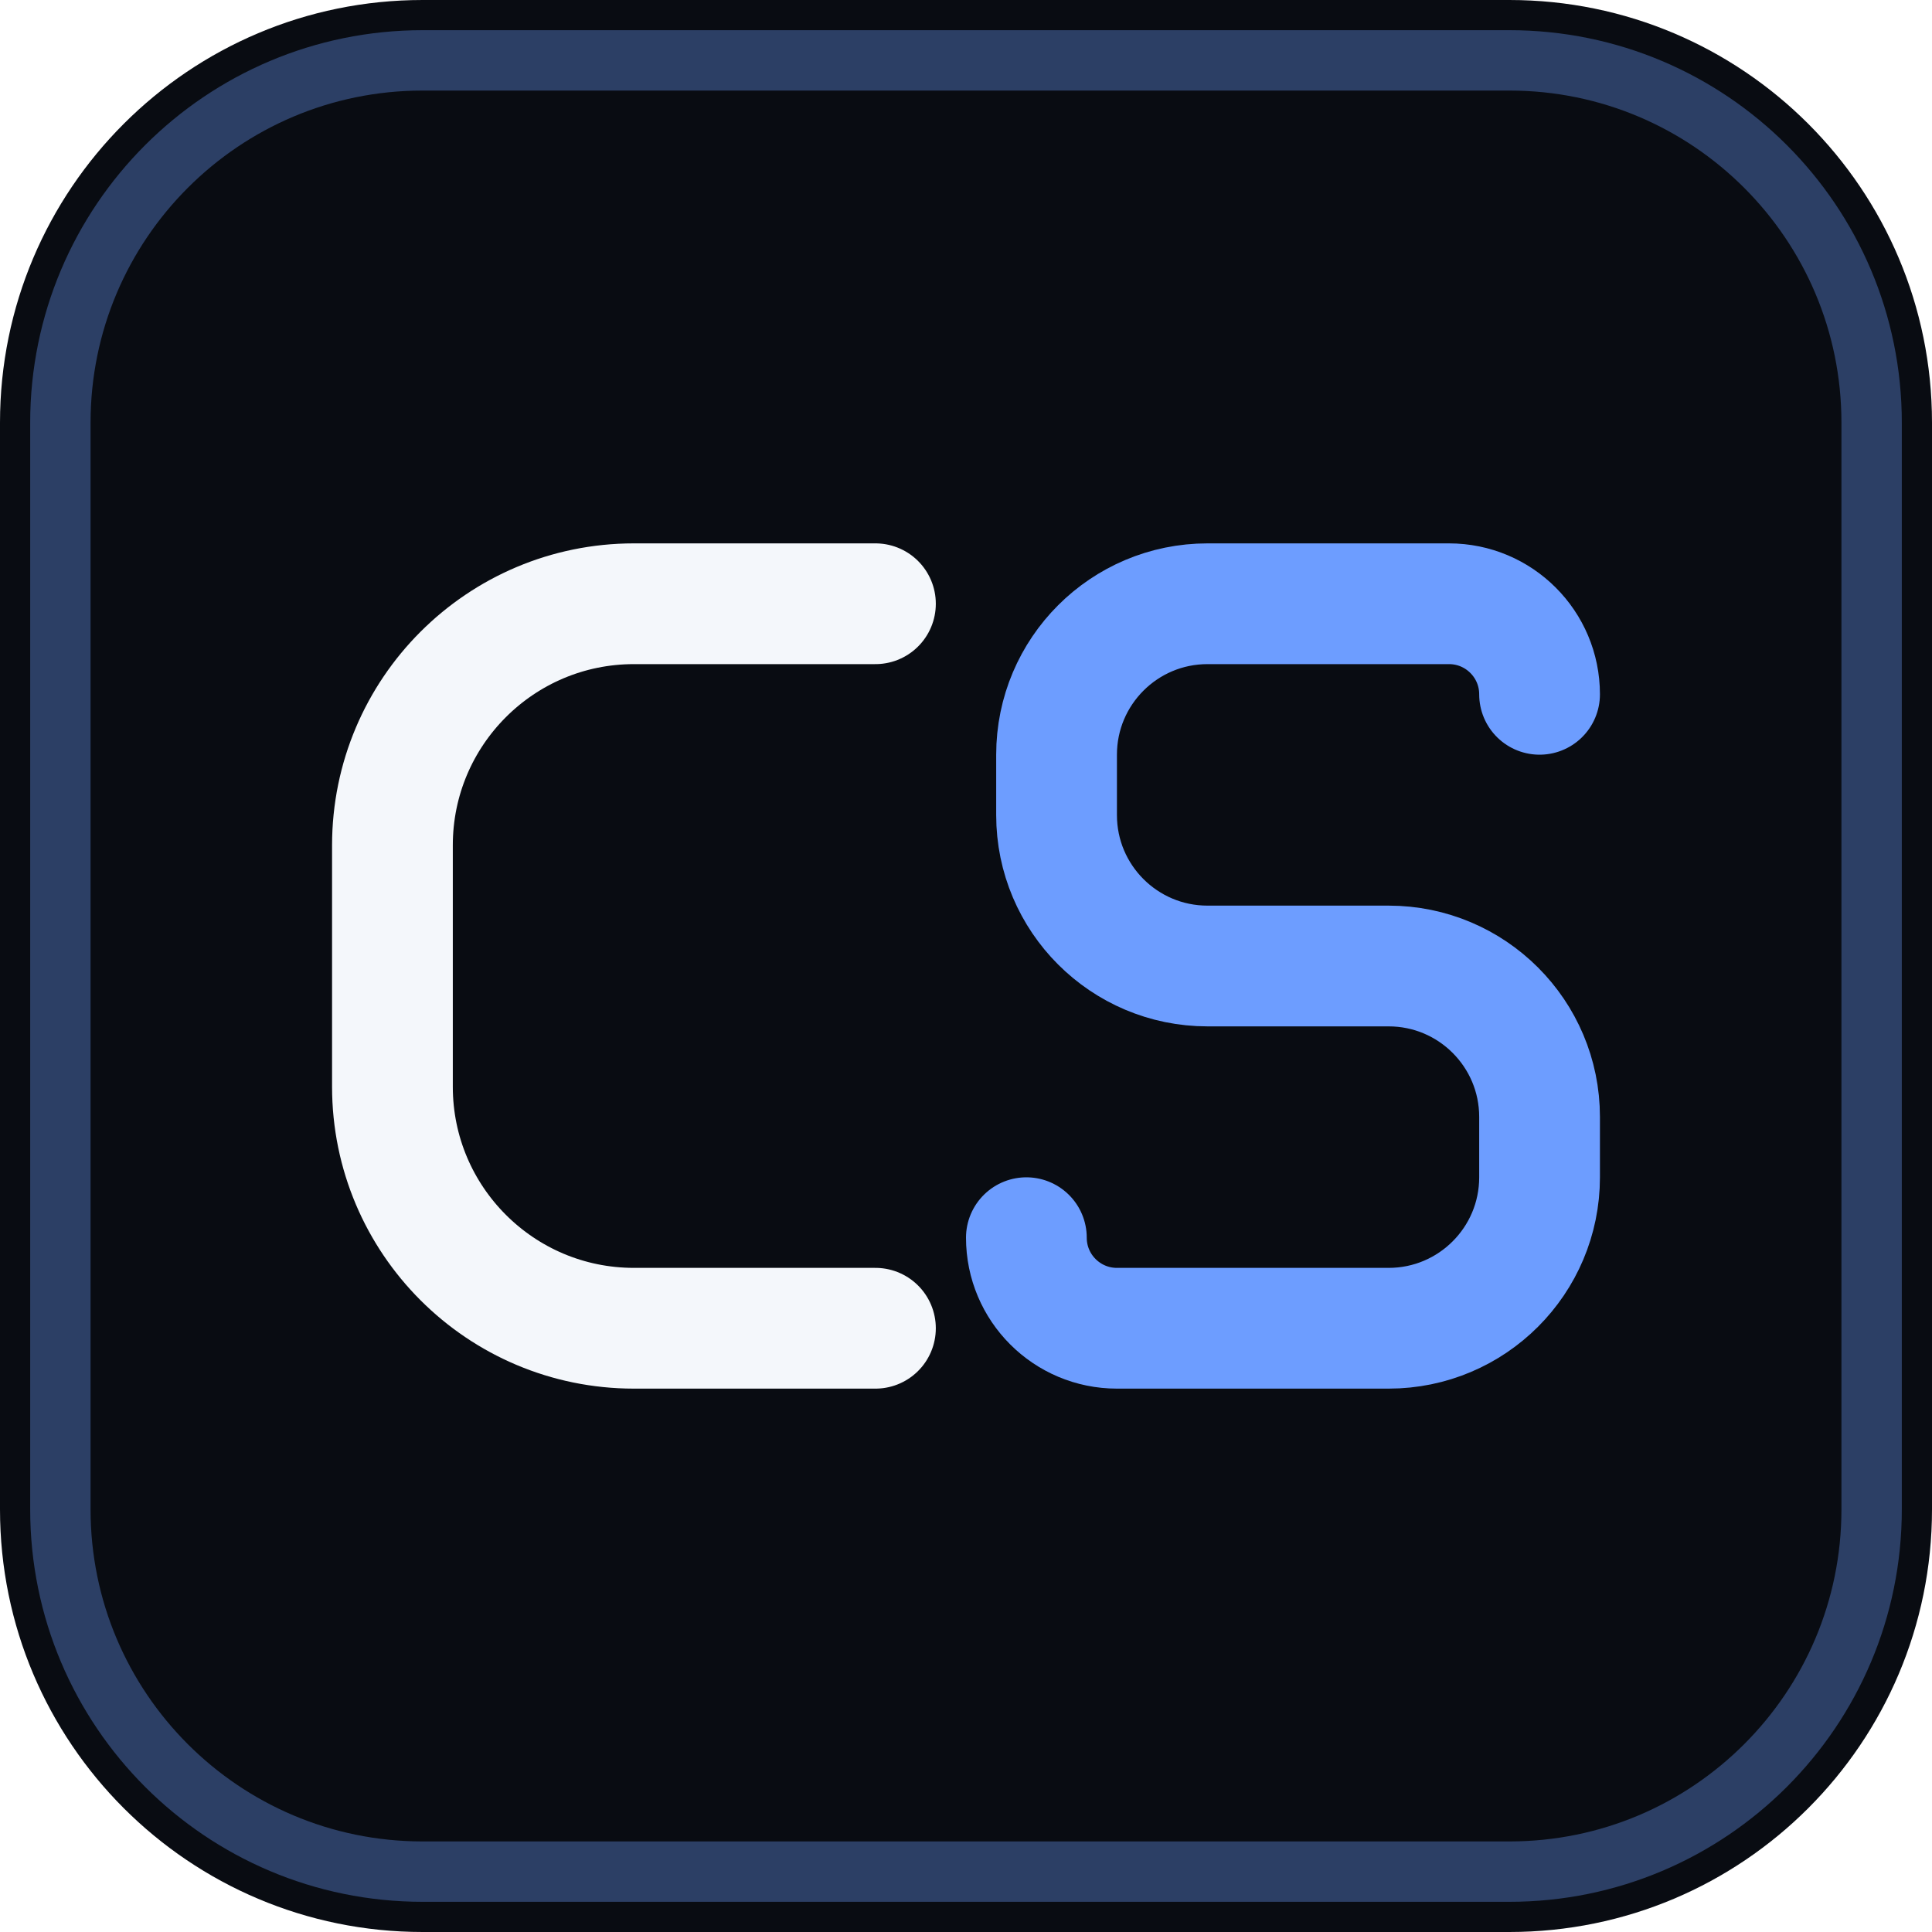
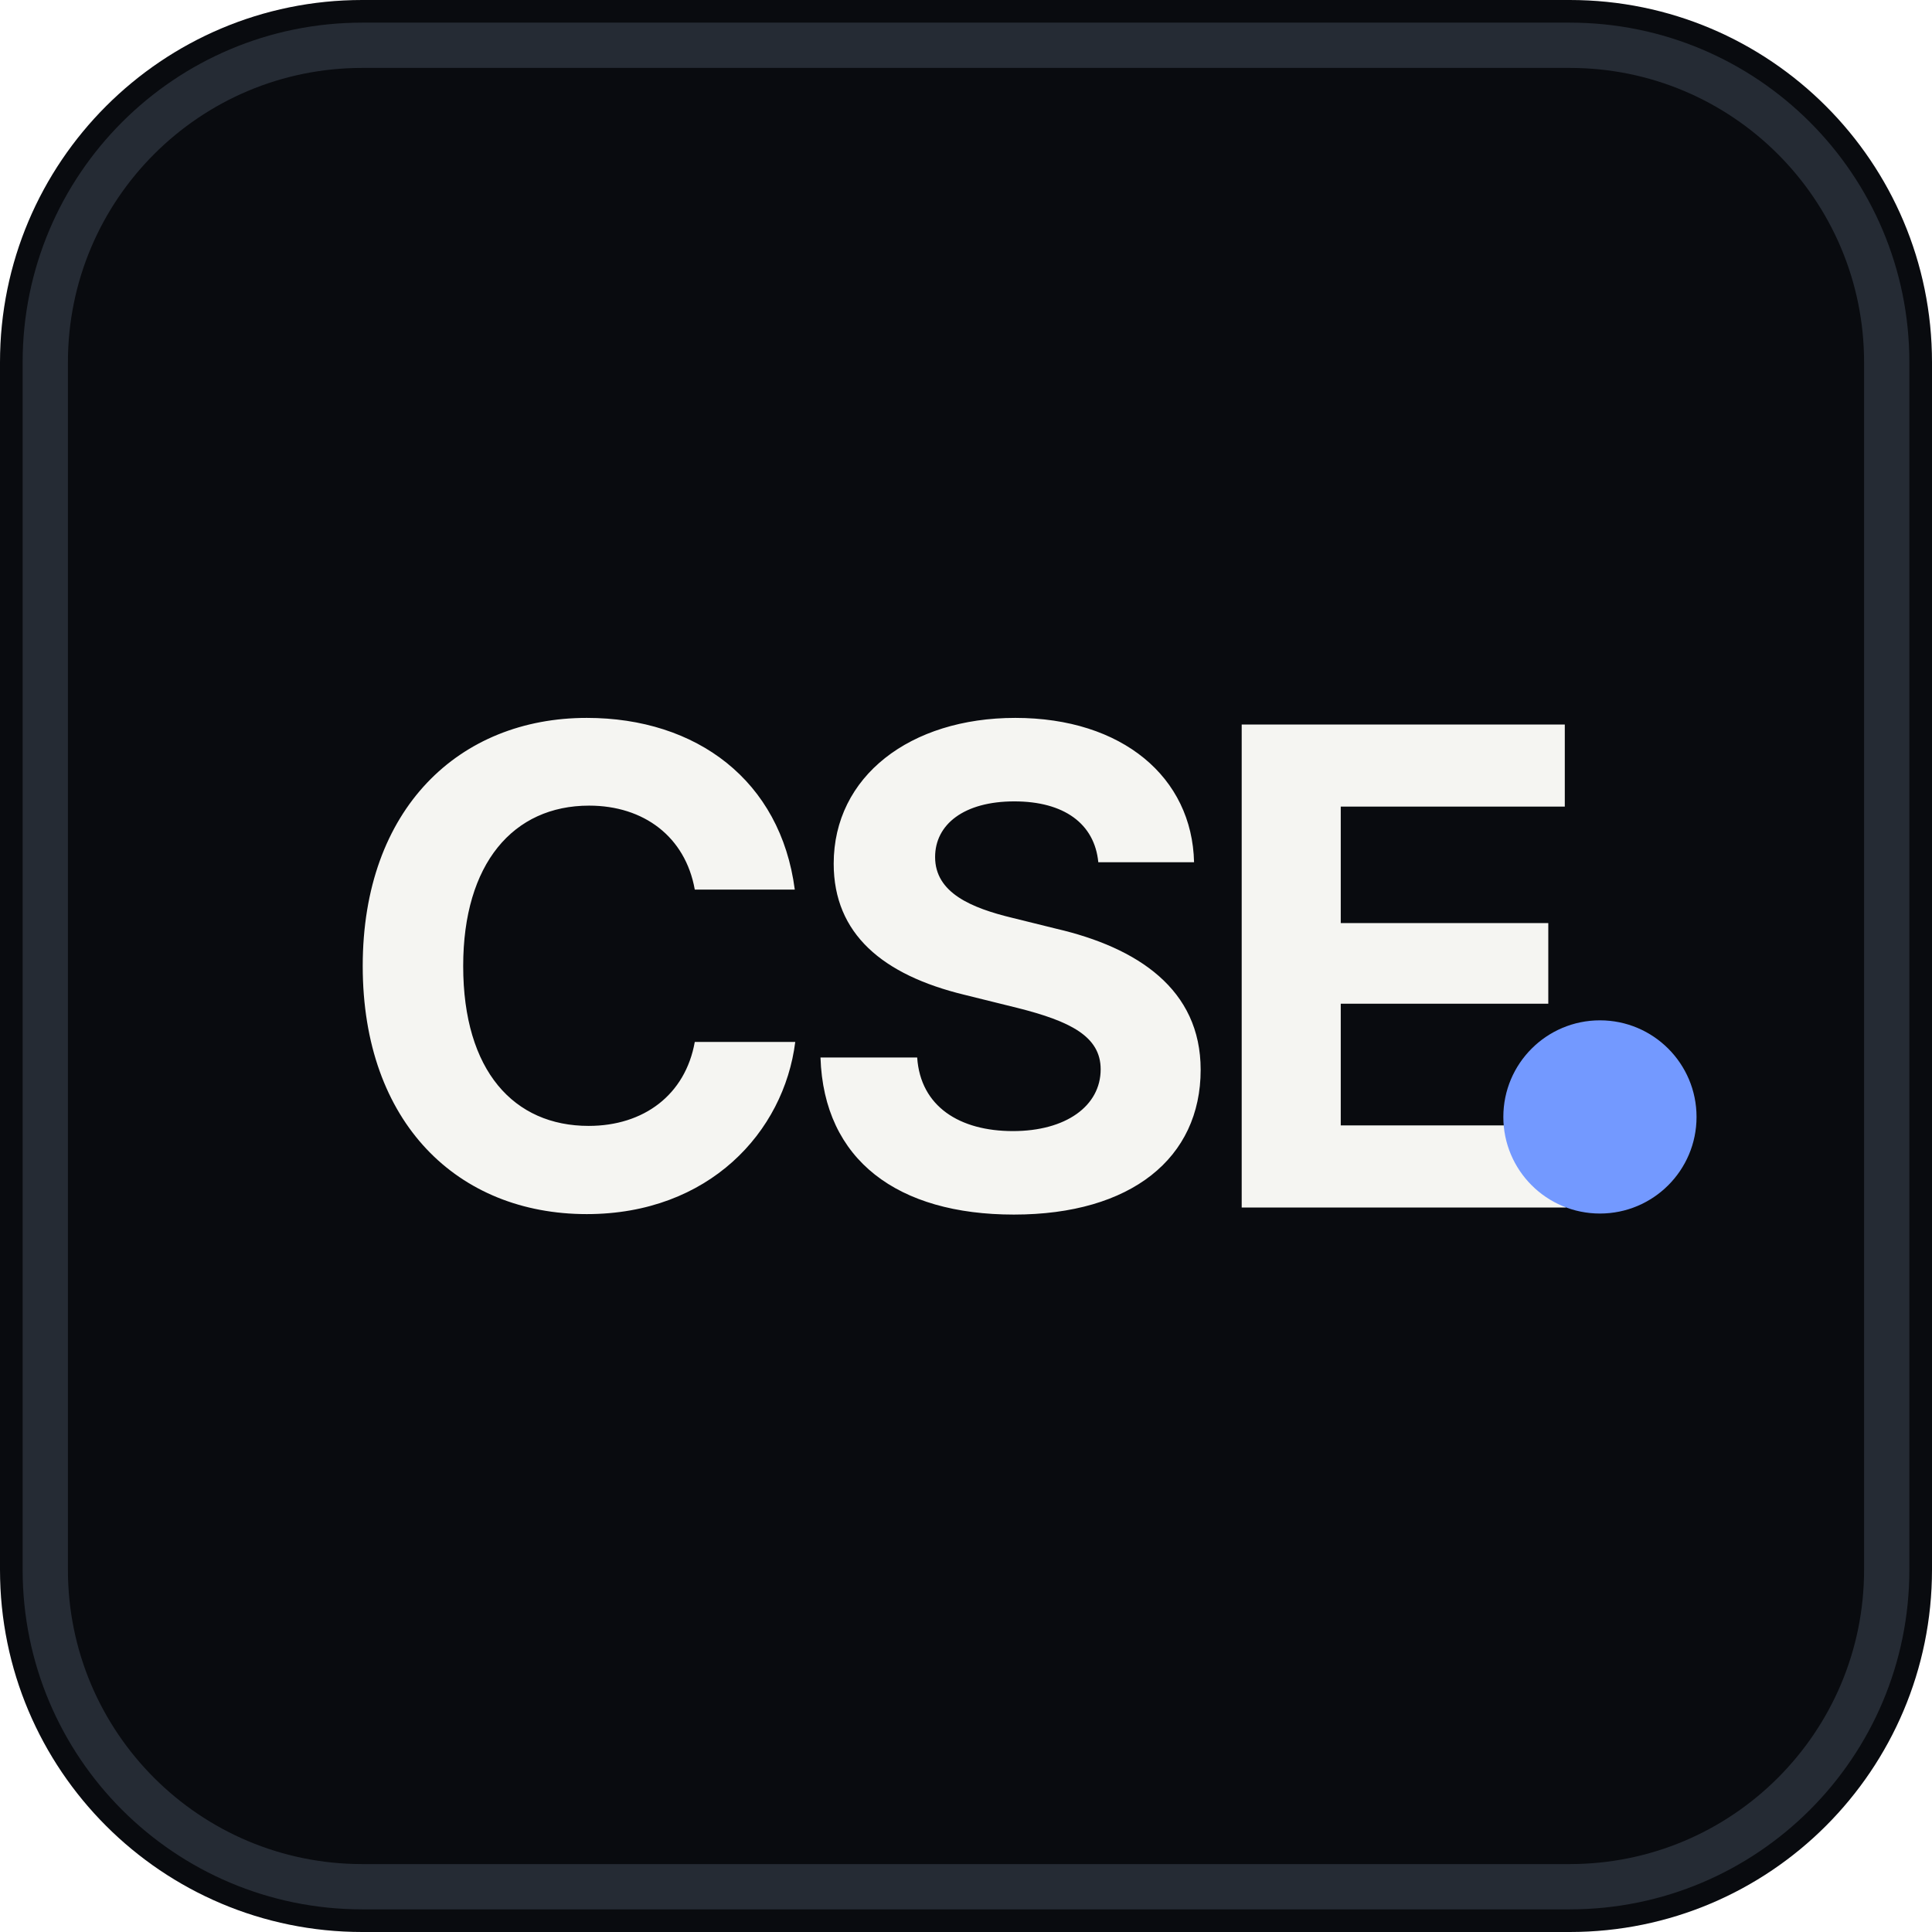
<svg xmlns="http://www.w3.org/2000/svg" viewBox="0 0 64 64" width="64" height="64" fill="none">
-   <rect width="64" height="64" rx="14" fill="#090C12" />
-   <rect x="2" y="2" width="60" height="60" rx="12" stroke="#6D9DFF" stroke-opacity="0.35" stroke-width="2" />
-   <path d="M29 20H21C16.582 20 13 23.582 13 28V36C13 40.418 16.582 44 21 44H29" stroke="#F4F7FB" stroke-width="4" stroke-linecap="round" />
-   <path d="M51 23C51 21.343 49.657 20 48 20H40C37.239 20 35 22.239 35 25V27C35 29.761 37.239 32 40 32H46C48.761 32 51 34.239 51 37V39C51 41.761 48.761 44 46 44H37C35.343 44 34 42.657 34 41" stroke="#6D9DFF" stroke-width="4" stroke-linecap="round" />
+   <rect width="64" height="64" rx="12" fill="#090B0F" />
+   <rect x="1.5" y="1.5" width="61" height="61" rx="10.5" stroke="#252B34" stroke-width="1.5" />
+   <text x="11" y="40" fill="#F5F5F2" font-family="system-ui, -apple-system, sans-serif" font-weight="700" font-size="22" letter-spacing="-1">CSE</text>
+   <circle cx="53" cy="37" r="3.2" fill="#7399FF" />
</svg>
